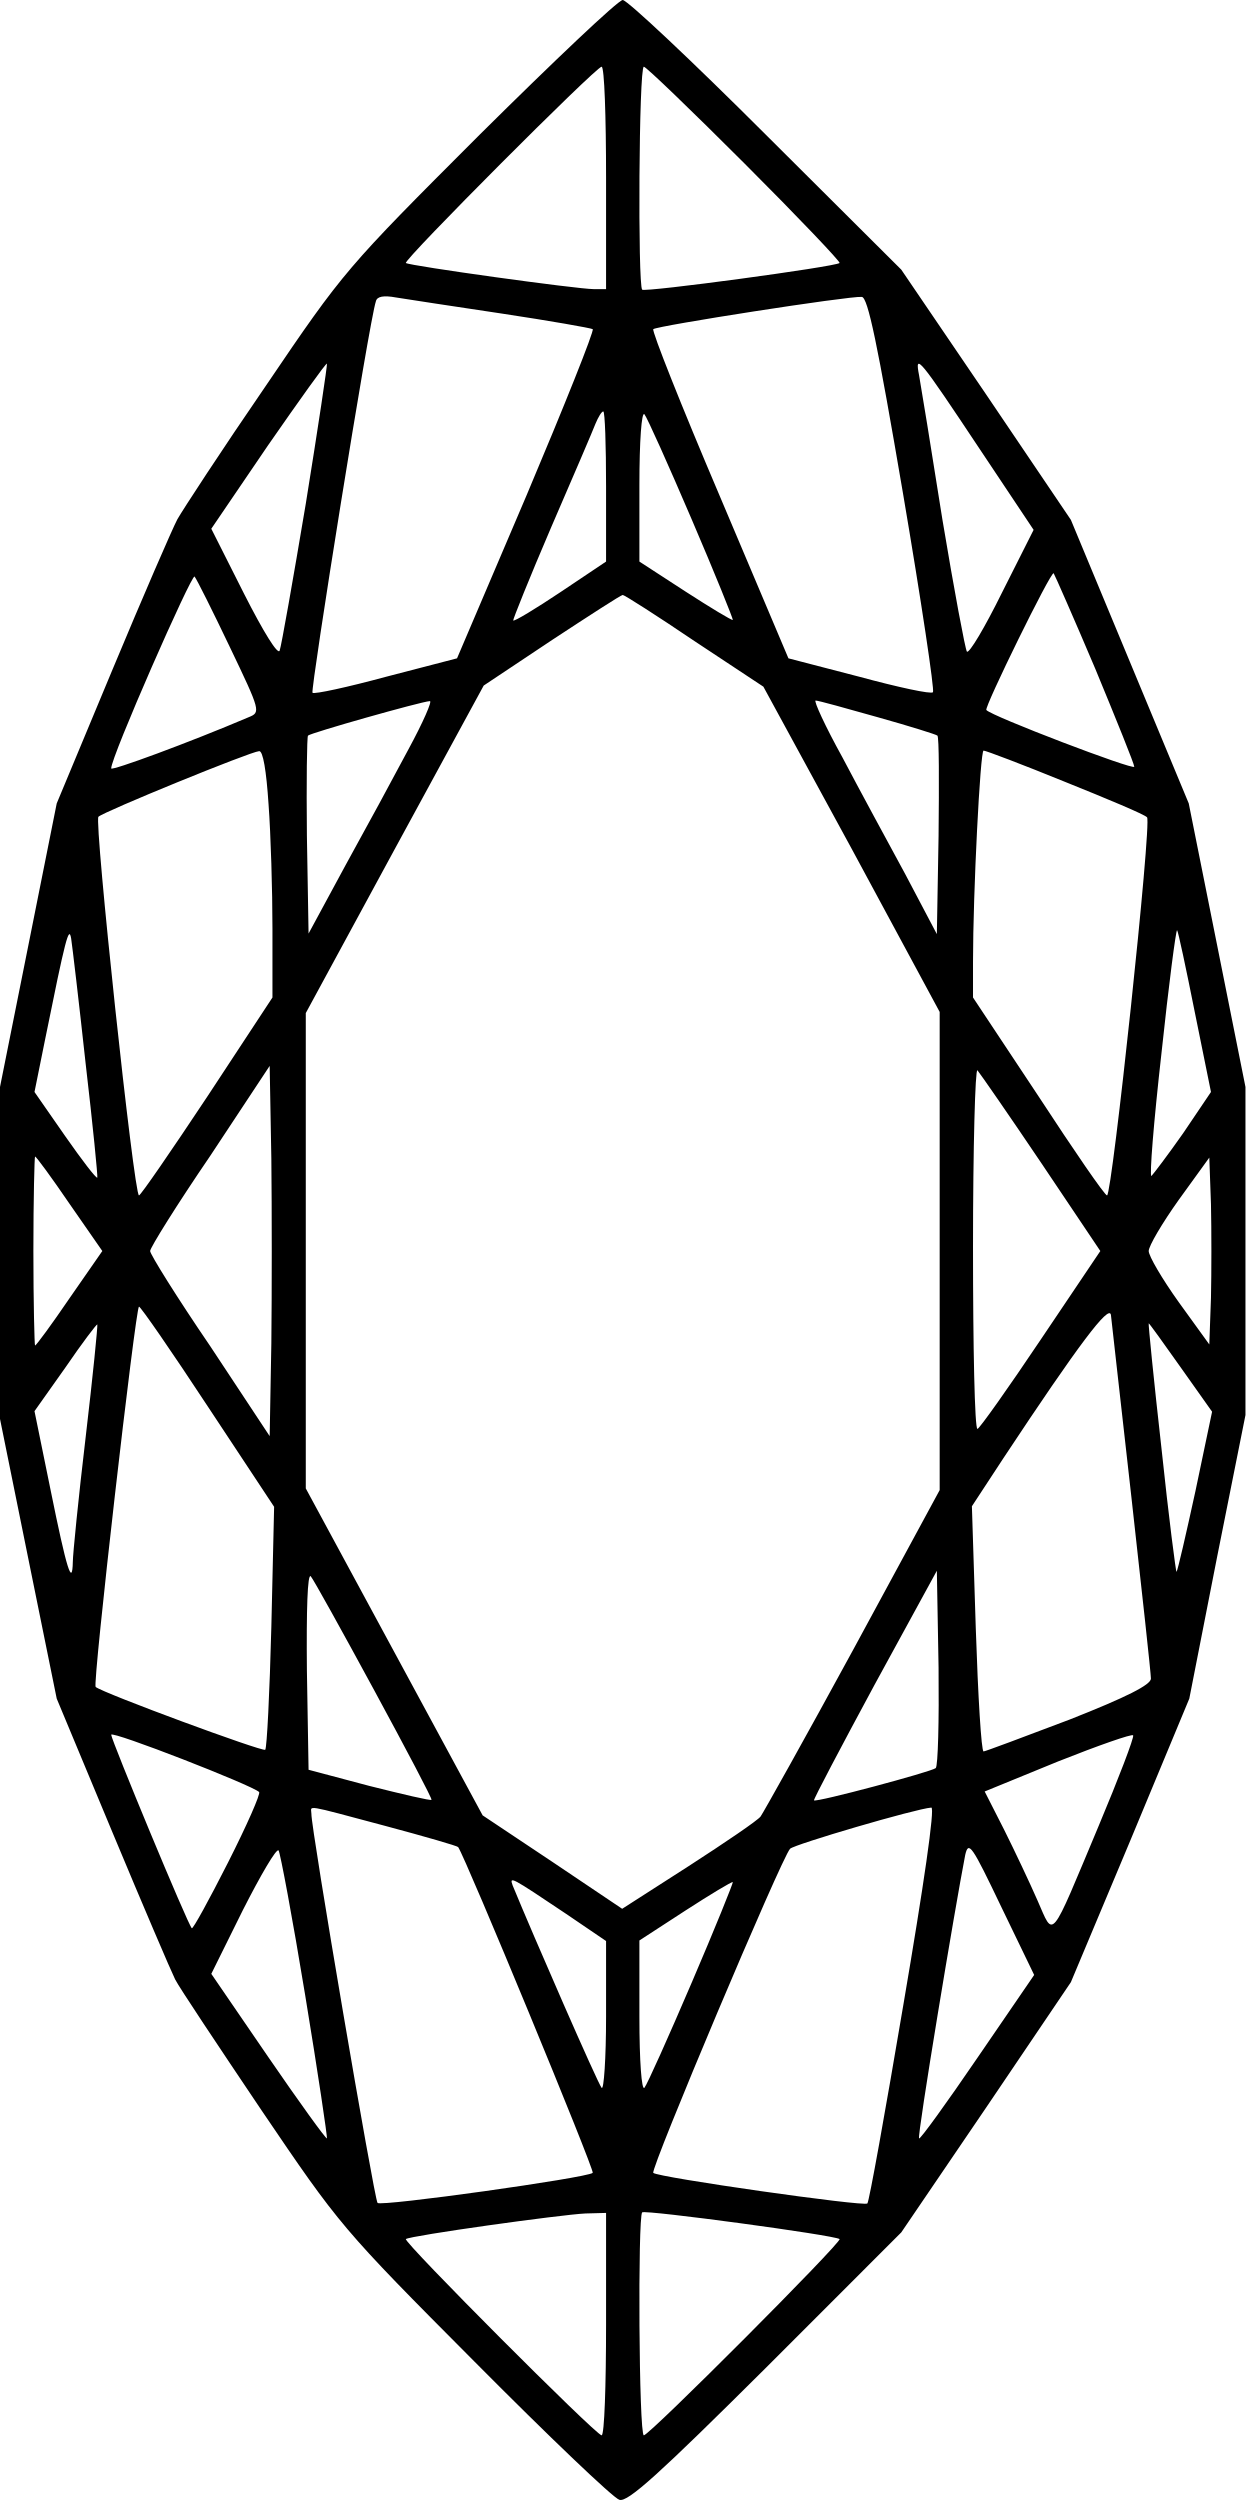
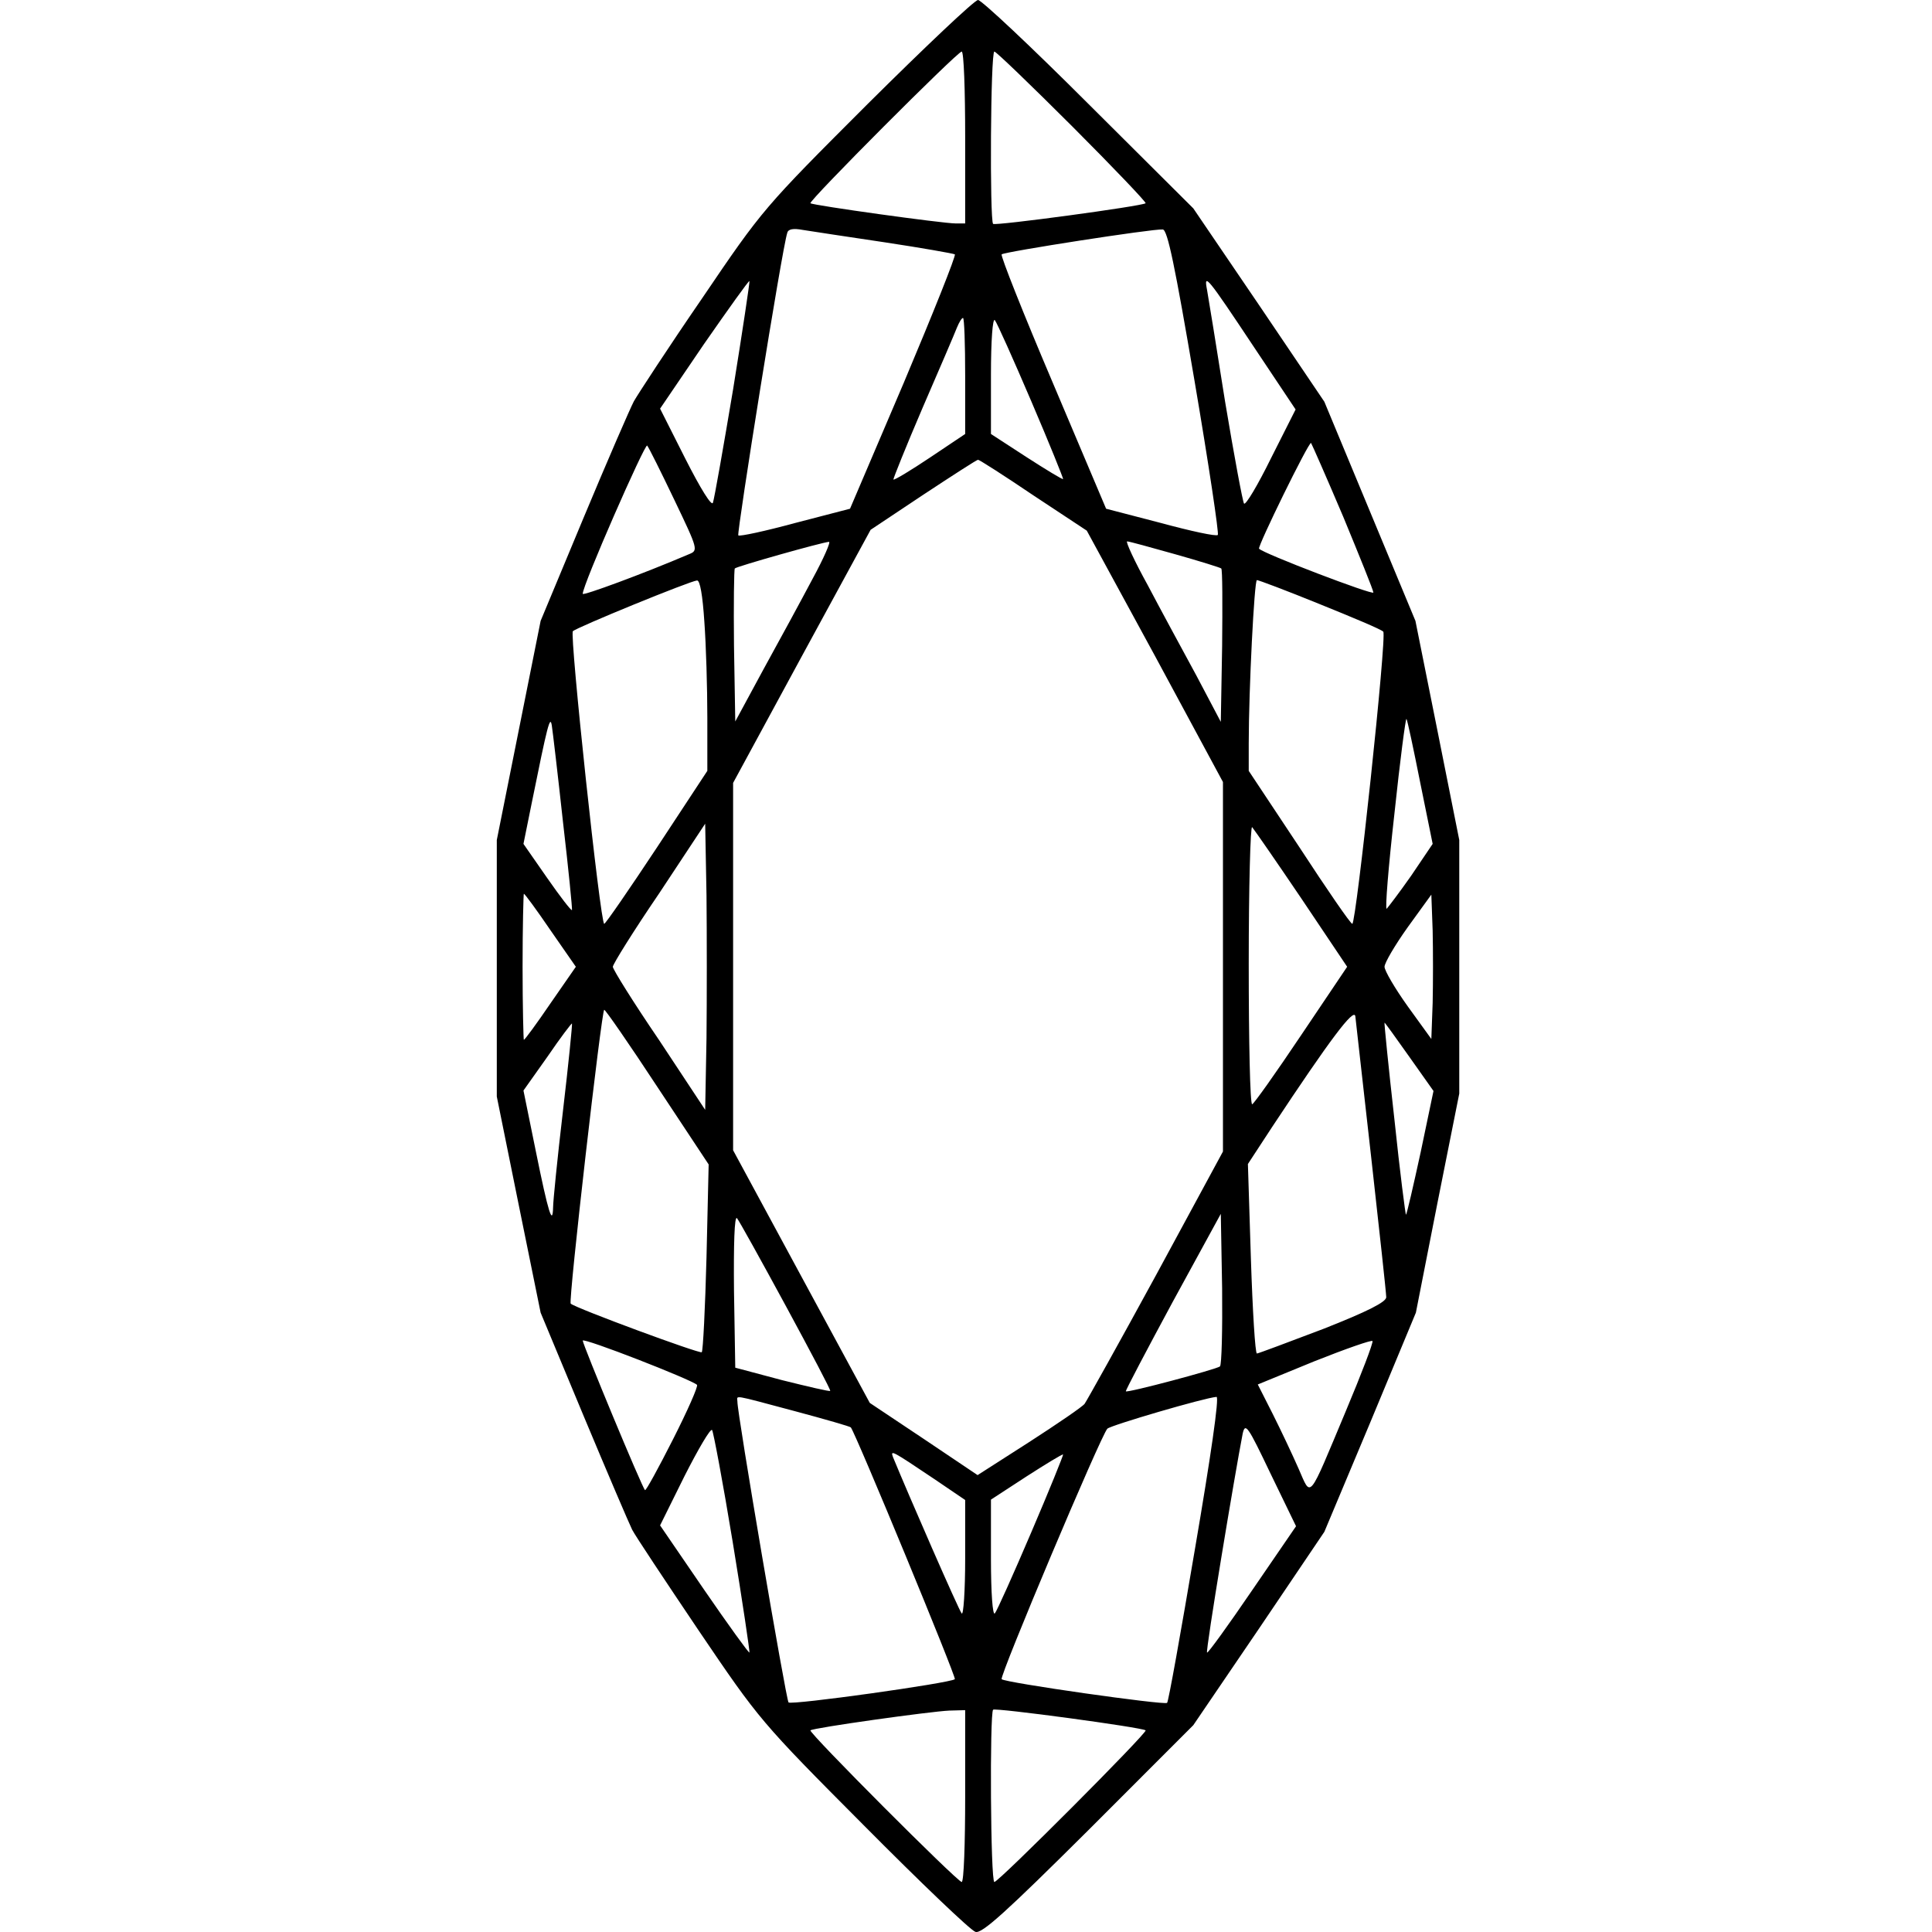
- <svg xmlns="http://www.w3.org/2000/svg" width="27" height="54" viewBox="0 0 27 54" fill="none">
-   <path d="M10.364 2.906C7.47 5.801 7.434 5.837 5.741 8.335C4.792 9.716 3.939 11.025 3.831 11.217C3.723 11.421 3.087 12.886 2.426 14.472L1.225 17.354L0.613 20.417L0 23.479V27.07V30.649L0.613 33.675L1.225 36.69L2.426 39.572C3.087 41.158 3.699 42.587 3.783 42.755C3.867 42.923 4.708 44.184 5.645 45.577C7.338 48.075 7.374 48.123 10.256 51.018C11.842 52.615 13.247 53.96 13.379 53.996C13.559 54.056 14.244 53.432 16.538 51.15L19.468 48.219L21.305 45.517L23.131 42.815L24.416 39.752L25.689 36.69L26.29 33.627L26.902 30.565V27.022V23.479L26.29 20.417L25.677 17.354L24.404 14.292L23.131 11.229L21.305 8.527L19.468 5.825L16.538 2.906C14.94 1.309 13.547 0 13.451 0C13.355 0 11.974 1.309 10.364 2.906ZM13.091 3.843V6.245H12.826C12.466 6.245 8.839 5.741 8.767 5.681C8.707 5.621 12.874 1.441 12.995 1.441C13.055 1.441 13.091 2.522 13.091 3.843ZM16.093 3.543C17.246 4.696 18.159 5.657 18.135 5.681C18.027 5.765 13.931 6.317 13.871 6.257C13.775 6.161 13.799 1.441 13.907 1.441C13.955 1.441 14.94 2.39 16.093 3.543ZM10.845 6.774C11.878 6.93 12.766 7.086 12.803 7.11C12.838 7.146 12.19 8.767 11.373 10.701L9.872 14.22L8.347 14.616C7.506 14.844 6.786 15 6.75 14.964C6.701 14.904 7.975 6.93 8.119 6.509C8.143 6.401 8.287 6.377 8.551 6.425C8.767 6.461 9.8 6.617 10.845 6.774ZM19.504 10.653C19.9 12.983 20.189 14.916 20.152 14.952C20.116 15 19.396 14.844 18.555 14.616L17.03 14.22L15.541 10.701C14.712 8.755 14.075 7.146 14.111 7.11C14.184 7.038 18.351 6.389 18.615 6.413C18.747 6.425 18.951 7.41 19.504 10.653ZM6.605 10.881C6.329 12.526 6.077 13.955 6.041 14.052C6.005 14.16 5.693 13.655 5.272 12.826L4.564 11.421L5.789 9.62C6.473 8.635 7.038 7.842 7.062 7.854C7.074 7.878 6.87 9.236 6.605 10.881ZM21.173 9.716L22.326 11.445L21.642 12.803C21.269 13.559 20.933 14.123 20.885 14.075C20.849 14.027 20.609 12.742 20.357 11.229C20.116 9.704 19.888 8.299 19.852 8.107C19.756 7.614 19.84 7.71 21.173 9.716ZM13.091 10.509V12.13L12.106 12.79C11.566 13.151 11.109 13.427 11.085 13.403C11.073 13.391 11.433 12.49 11.902 11.397C12.37 10.316 12.803 9.308 12.863 9.151C12.923 9.007 12.995 8.887 13.031 8.887C13.067 8.887 13.091 9.62 13.091 10.509ZM14.94 11.217C15.445 12.394 15.841 13.379 15.829 13.391C15.805 13.403 15.348 13.127 14.808 12.778L13.811 12.13V10.485C13.811 9.512 13.859 8.887 13.919 8.947C13.979 9.019 14.436 10.04 14.94 11.217ZM4.96 13.967C5.633 15.373 5.633 15.385 5.368 15.493C4.071 16.045 2.402 16.658 2.402 16.598C2.39 16.369 4.143 12.382 4.203 12.454C4.251 12.514 4.588 13.187 4.96 13.967ZM23.659 14.448C24.116 15.553 24.5 16.502 24.5 16.561C24.5 16.646 21.413 15.469 21.305 15.336C21.257 15.277 22.699 12.334 22.759 12.382C22.783 12.418 23.191 13.343 23.659 14.448ZM15 13.847L16.489 14.832L18.399 18.339L20.297 21.858V27.022V32.186L18.423 35.645C17.39 37.543 16.489 39.152 16.429 39.236C16.369 39.32 15.661 39.8 14.88 40.305L13.439 41.23L11.938 40.221L10.425 39.212L8.515 35.681L6.605 32.15V27.01V21.882L8.527 18.339L10.448 14.808L11.926 13.823C12.73 13.295 13.415 12.851 13.451 12.851C13.487 12.851 14.184 13.295 15 13.847ZM8.827 16.177C8.515 16.766 7.902 17.895 7.458 18.699L6.665 20.165L6.629 18.051C6.617 16.886 6.629 15.913 6.653 15.889C6.713 15.829 9.091 15.156 9.284 15.144C9.344 15.132 9.139 15.601 8.827 16.177ZM18.963 15.493C19.648 15.685 20.224 15.865 20.248 15.889C20.285 15.913 20.285 16.898 20.273 18.063L20.236 20.177L19.552 18.879C19.168 18.171 18.555 17.042 18.195 16.357C17.823 15.685 17.57 15.132 17.618 15.132C17.678 15.132 18.279 15.3 18.963 15.493ZM5.801 17.378C5.849 18.027 5.885 19.228 5.885 20.056V21.546L4.48 23.683C3.699 24.86 3.038 25.821 3.002 25.821C2.894 25.821 2.03 17.738 2.126 17.642C2.234 17.534 5.404 16.237 5.597 16.225C5.681 16.213 5.753 16.646 5.801 17.378ZM22.999 16.886C23.924 17.258 24.728 17.594 24.776 17.654C24.884 17.75 24.02 25.821 23.912 25.821C23.863 25.821 23.203 24.86 22.434 23.683L21.017 21.546V20.777C21.017 19.288 21.173 16.213 21.245 16.213C21.293 16.213 22.086 16.514 22.999 16.886ZM1.85 22.975C2.006 24.308 2.114 25.413 2.102 25.437C2.078 25.461 1.765 25.052 1.405 24.536L0.745 23.587L0.973 22.458C1.417 20.261 1.489 19.984 1.537 20.273C1.561 20.429 1.705 21.642 1.85 22.975ZM25.809 21.87L26.157 23.587L25.557 24.476C25.221 24.956 24.908 25.365 24.872 25.401C24.824 25.425 24.92 24.236 25.088 22.747C25.245 21.269 25.401 20.08 25.425 20.092C25.449 20.116 25.617 20.909 25.809 21.87ZM5.861 29.016L5.825 31.021L4.54 29.076C3.819 28.019 3.243 27.094 3.243 27.022C3.243 26.95 3.819 26.025 4.54 24.968L5.825 23.023L5.861 25.029C5.873 26.121 5.873 27.923 5.861 29.016ZM22.494 25.125L23.767 27.022L22.482 28.932C21.774 29.988 21.161 30.853 21.113 30.865C21.053 30.865 21.017 29.1 21.017 26.938C21.017 24.776 21.065 23.059 21.113 23.119C21.173 23.191 21.798 24.092 22.494 25.125ZM1.501 26.001L2.21 27.022L1.501 28.043C1.117 28.607 0.781 29.064 0.757 29.064C0.745 29.064 0.721 28.139 0.721 27.022C0.721 25.893 0.745 24.98 0.757 24.98C0.781 24.98 1.117 25.437 1.501 26.001ZM26.157 28.031L26.121 29.04L25.461 28.127C25.101 27.623 24.812 27.13 24.812 27.022C24.812 26.914 25.101 26.422 25.461 25.917L26.121 25.004L26.157 26.013C26.169 26.566 26.169 27.479 26.157 28.031ZM4.492 30.385L5.921 32.547L5.861 35.141C5.825 36.558 5.765 37.759 5.729 37.795C5.669 37.843 2.222 36.57 2.066 36.438C1.994 36.39 2.93 28.223 3.002 28.223C3.038 28.223 3.711 29.196 4.492 30.385ZM24.44 32.354C24.668 34.396 24.86 36.15 24.86 36.258C24.86 36.39 24.344 36.654 23.095 37.146C22.11 37.519 21.281 37.831 21.245 37.831C21.197 37.831 21.125 36.642 21.077 35.177L20.993 32.535L21.678 31.49C23.299 29.04 23.96 28.163 23.996 28.403C24.008 28.535 24.212 30.313 24.44 32.354ZM1.85 31.045C1.693 32.367 1.573 33.579 1.573 33.736C1.561 34.288 1.441 33.904 1.093 32.186L0.745 30.481L1.417 29.532C1.777 29.004 2.09 28.595 2.102 28.607C2.114 28.631 2.006 29.724 1.85 31.045ZM25.509 29.544L26.181 30.493L25.821 32.21C25.617 33.147 25.437 33.928 25.413 33.952C25.401 33.976 25.245 32.775 25.088 31.286C24.92 29.796 24.8 28.583 24.812 28.583C24.824 28.583 25.137 29.016 25.509 29.544ZM8.083 36.51C8.779 37.795 9.344 38.864 9.32 38.876C9.308 38.9 8.695 38.756 7.975 38.575L6.665 38.227L6.629 36.078C6.617 34.768 6.641 33.976 6.713 34.048C6.774 34.12 7.386 35.225 8.083 36.51ZM20.212 38.191C20.104 38.275 17.63 38.936 17.582 38.888C17.57 38.864 18.159 37.747 18.891 36.39L20.236 33.928L20.273 36.017C20.285 37.17 20.261 38.143 20.212 38.191ZM5.597 38.708C5.633 38.744 5.332 39.428 4.924 40.233C4.516 41.038 4.167 41.674 4.143 41.65C4.059 41.578 2.402 37.579 2.402 37.471C2.402 37.374 5.452 38.563 5.597 38.708ZM23.731 39.44C22.663 41.986 22.771 41.866 22.41 41.05C22.242 40.665 21.918 39.981 21.69 39.524L21.269 38.696L22.855 38.047C23.731 37.699 24.452 37.447 24.476 37.483C24.5 37.531 24.164 38.407 23.731 39.44ZM8.323 39.44C9.175 39.668 9.884 39.873 9.896 39.897C10.052 40.113 12.851 46.886 12.803 46.934C12.682 47.042 8.227 47.667 8.155 47.583C8.083 47.499 6.713 39.464 6.726 39.176C6.726 38.996 6.521 38.96 8.323 39.44ZM19.516 43.283C19.12 45.625 18.771 47.571 18.735 47.595C18.663 47.667 14.196 47.03 14.111 46.934C14.04 46.862 16.886 40.113 17.066 39.933C17.162 39.837 19.78 39.068 20.116 39.044C20.201 39.032 19.948 40.749 19.516 43.283ZM21.113 44.448C20.441 45.433 19.876 46.214 19.852 46.19C19.804 46.154 20.633 41.17 20.849 40.065C20.921 39.752 20.993 39.861 21.63 41.194L22.338 42.659L21.113 44.448ZM6.593 43.103C6.87 44.785 7.074 46.166 7.062 46.19C7.038 46.202 6.473 45.421 5.789 44.424L4.564 42.635L5.248 41.254C5.633 40.497 5.969 39.921 6.017 39.969C6.053 40.017 6.317 41.422 6.593 43.103ZM12.226 41.338L13.091 41.926V43.56C13.091 44.46 13.043 45.157 12.995 45.097C12.911 45.001 11.517 41.806 11.073 40.725C11.001 40.521 11.025 40.533 12.226 41.338ZM14.94 42.827C14.436 44.004 13.979 45.025 13.919 45.097C13.859 45.157 13.811 44.532 13.811 43.56V41.914L14.808 41.266C15.348 40.917 15.805 40.641 15.829 40.653C15.841 40.665 15.445 41.65 14.94 42.827ZM18.135 48.364C18.195 48.424 14.027 52.603 13.907 52.603C13.799 52.603 13.775 47.883 13.871 47.787C13.931 47.727 18.027 48.279 18.135 48.364ZM13.091 50.201C13.091 51.522 13.055 52.603 12.995 52.603C12.874 52.603 8.707 48.424 8.767 48.364C8.851 48.291 12.118 47.835 12.646 47.811L13.091 47.799V50.201Z" fill="currentColor" />
+ <svg xmlns="http://www.w3.org/2000/svg" width="35" height="35" viewBox="0 0 35 35" fill="none">
+   <path d="M15.718 1.884C13.842 3.76 13.818 3.783 12.721 5.402C12.106 6.297 11.553 7.146 11.483 7.27C11.413 7.403 11.001 8.352 10.572 9.38L9.794 11.248L9.397 13.233L9 15.218V17.545V19.865L9.397 21.827L9.794 23.78L10.572 25.649C11.001 26.676 11.398 27.603 11.452 27.712C11.507 27.82 12.051 28.638 12.659 29.541C13.756 31.16 13.78 31.191 15.648 33.067C16.675 34.102 17.586 34.974 17.672 34.998C17.788 35.036 18.232 34.632 19.719 33.153L21.618 31.253L22.809 29.502L23.992 27.75L24.825 25.765L25.65 23.78L26.04 21.796L26.436 19.811V17.514V15.218L26.04 13.233L25.642 11.248L24.817 9.263L23.992 7.278L22.809 5.527L21.618 3.775L19.719 1.884C18.683 0.848 17.78 8.54612e-07 17.718 8.54612e-07C17.656 8.54612e-07 16.761 0.848 15.718 1.884ZM17.485 2.491V4.048H17.314C17.08 4.048 14.729 3.721 14.682 3.682C14.643 3.643 17.345 0.934 17.422 0.934C17.461 0.934 17.485 1.635 17.485 2.491ZM19.431 2.296C20.178 3.044 20.77 3.666 20.754 3.682C20.684 3.736 18.03 4.094 17.991 4.056C17.928 3.993 17.944 0.934 18.014 0.934C18.045 0.934 18.683 1.549 19.431 2.296ZM16.029 4.39C16.698 4.491 17.274 4.593 17.298 4.608C17.321 4.632 16.901 5.682 16.372 6.936L15.399 9.216L14.41 9.473C13.865 9.621 13.398 9.722 13.375 9.699C13.344 9.66 14.169 4.491 14.262 4.219C14.278 4.149 14.371 4.133 14.542 4.165C14.682 4.188 15.352 4.289 16.029 4.39ZM21.641 6.905C21.898 8.415 22.085 9.668 22.062 9.691C22.038 9.722 21.571 9.621 21.026 9.473L20.038 9.216L19.073 6.936C18.536 5.675 18.123 4.632 18.146 4.608C18.193 4.561 20.894 4.141 21.065 4.157C21.151 4.165 21.283 4.803 21.641 6.905ZM13.281 7.052C13.102 8.119 12.939 9.045 12.915 9.107C12.892 9.178 12.69 8.851 12.417 8.313L11.958 7.403L12.752 6.235C13.196 5.597 13.562 5.083 13.577 5.091C13.585 5.106 13.453 5.986 13.281 7.052ZM22.723 6.297L23.471 7.418L23.027 8.298C22.786 8.788 22.568 9.154 22.537 9.123C22.513 9.092 22.358 8.259 22.194 7.278C22.038 6.29 21.89 5.379 21.867 5.254C21.805 4.935 21.859 4.997 22.723 6.297ZM17.485 6.811V7.862L16.846 8.29C16.496 8.524 16.2 8.703 16.185 8.687C16.177 8.679 16.41 8.095 16.714 7.387C17.018 6.687 17.298 6.033 17.337 5.932C17.376 5.838 17.422 5.76 17.446 5.76C17.469 5.76 17.485 6.235 17.485 6.811ZM18.683 7.27C19.01 8.033 19.267 8.672 19.259 8.679C19.244 8.687 18.948 8.508 18.598 8.282L17.952 7.862V6.796C17.952 6.165 17.983 5.76 18.022 5.799C18.061 5.846 18.357 6.508 18.683 7.27ZM12.215 9.053C12.651 9.964 12.651 9.971 12.479 10.041C11.639 10.4 10.557 10.797 10.557 10.758C10.549 10.61 11.685 8.025 11.724 8.072C11.756 8.111 11.973 8.547 12.215 9.053ZM24.335 9.364C24.631 10.081 24.88 10.695 24.88 10.734C24.88 10.789 22.879 10.026 22.809 9.94C22.778 9.901 23.712 7.994 23.751 8.025C23.767 8.049 24.031 8.648 24.335 9.364ZM18.722 8.975L19.688 9.613L20.925 11.886L22.155 14.167V17.514V20.861L20.941 23.103C20.271 24.333 19.688 25.376 19.649 25.431C19.61 25.485 19.151 25.797 18.645 26.124L17.71 26.723L16.737 26.069L15.757 25.415L14.519 23.127L13.281 20.838V17.506V14.183L14.527 11.886L15.772 9.598L16.73 8.96C17.251 8.617 17.695 8.329 17.718 8.329C17.742 8.329 18.193 8.617 18.722 8.975ZM14.721 10.485C14.519 10.867 14.122 11.598 13.834 12.12L13.32 13.07L13.297 11.7C13.289 10.944 13.297 10.314 13.312 10.298C13.351 10.259 14.893 9.824 15.017 9.816C15.056 9.808 14.924 10.112 14.721 10.485ZM21.291 10.041C21.735 10.166 22.108 10.283 22.124 10.298C22.147 10.314 22.147 10.952 22.14 11.707L22.116 13.077L21.673 12.237C21.424 11.777 21.026 11.046 20.793 10.602C20.552 10.166 20.388 9.808 20.419 9.808C20.458 9.808 20.848 9.917 21.291 10.041ZM12.76 11.264C12.791 11.684 12.814 12.462 12.814 12.999V13.965L11.903 15.35C11.398 16.113 10.969 16.736 10.946 16.736C10.876 16.736 10.316 11.497 10.378 11.435C10.448 11.365 12.503 10.524 12.627 10.516C12.682 10.509 12.729 10.789 12.76 11.264ZM23.907 10.944C24.506 11.186 25.027 11.404 25.059 11.443C25.129 11.505 24.568 16.736 24.498 16.736C24.467 16.736 24.039 16.113 23.541 15.35L22.622 13.965V13.467C22.622 12.501 22.723 10.509 22.77 10.509C22.801 10.509 23.315 10.703 23.907 10.944ZM10.199 14.891C10.3 15.755 10.37 16.471 10.362 16.487C10.347 16.502 10.144 16.238 9.911 15.903L9.483 15.288L9.631 14.556C9.919 13.132 9.965 12.953 9.996 13.14C10.012 13.241 10.105 14.027 10.199 14.891ZM25.728 14.175L25.954 15.288L25.565 15.864C25.347 16.175 25.144 16.44 25.121 16.463C25.09 16.479 25.152 15.708 25.261 14.743C25.362 13.786 25.463 13.015 25.479 13.023C25.495 13.038 25.604 13.552 25.728 14.175ZM12.799 18.806L12.775 20.106L11.942 18.845C11.475 18.16 11.102 17.561 11.102 17.514C11.102 17.468 11.475 16.868 11.942 16.183L12.775 14.922L12.799 16.222C12.806 16.93 12.806 18.098 12.799 18.806ZM23.58 16.284L24.405 17.514L23.572 18.752C23.113 19.437 22.716 19.997 22.684 20.005C22.646 20.005 22.622 18.861 22.622 17.46C22.622 16.059 22.653 14.945 22.684 14.985C22.723 15.031 23.128 15.615 23.58 16.284ZM9.973 16.853L10.432 17.514L9.973 18.176C9.724 18.542 9.506 18.838 9.49 18.838C9.483 18.838 9.467 18.238 9.467 17.514C9.467 16.783 9.483 16.191 9.49 16.191C9.506 16.191 9.724 16.487 9.973 16.853ZM25.954 18.168L25.93 18.822L25.502 18.23C25.269 17.904 25.082 17.584 25.082 17.514C25.082 17.444 25.269 17.125 25.502 16.798L25.93 16.207L25.954 16.86C25.962 17.218 25.962 17.81 25.954 18.168ZM11.911 19.694L12.838 21.095L12.799 22.776C12.775 23.695 12.736 24.473 12.713 24.497C12.674 24.528 10.44 23.703 10.339 23.617C10.292 23.586 10.899 18.293 10.946 18.293C10.969 18.293 11.405 18.923 11.911 19.694ZM24.841 20.971C24.989 22.294 25.113 23.43 25.113 23.5C25.113 23.586 24.779 23.757 23.969 24.076C23.331 24.318 22.794 24.52 22.77 24.52C22.739 24.52 22.692 23.749 22.661 22.8L22.607 21.087L23.05 20.41C24.101 18.822 24.529 18.254 24.553 18.41C24.561 18.495 24.693 19.647 24.841 20.971ZM10.199 20.122C10.098 20.978 10.02 21.765 10.02 21.866C10.012 22.224 9.934 21.975 9.708 20.861L9.483 19.756L9.919 19.141C10.152 18.799 10.354 18.534 10.362 18.542C10.37 18.557 10.3 19.266 10.199 20.122ZM25.534 19.149L25.969 19.764L25.736 20.877C25.604 21.484 25.487 21.99 25.471 22.006C25.463 22.021 25.362 21.243 25.261 20.278C25.152 19.312 25.074 18.526 25.082 18.526C25.09 18.526 25.292 18.806 25.534 19.149ZM14.239 23.664C14.69 24.497 15.056 25.189 15.04 25.197C15.033 25.213 14.636 25.119 14.169 25.003L13.32 24.777L13.297 23.384C13.289 22.535 13.305 22.021 13.351 22.068C13.39 22.115 13.787 22.831 14.239 23.664ZM22.101 24.754C22.031 24.808 20.427 25.236 20.396 25.205C20.388 25.189 20.77 24.465 21.244 23.586L22.116 21.99L22.14 23.345C22.147 24.092 22.132 24.722 22.101 24.754ZM12.627 25.088C12.651 25.112 12.456 25.555 12.191 26.077C11.927 26.598 11.701 27.011 11.685 26.995C11.631 26.949 10.557 24.357 10.557 24.287C10.557 24.224 12.534 24.995 12.627 25.088ZM24.381 25.563C23.689 27.213 23.759 27.136 23.525 26.606C23.416 26.357 23.206 25.913 23.058 25.618L22.786 25.081L23.813 24.66C24.381 24.434 24.849 24.271 24.864 24.294C24.88 24.325 24.662 24.894 24.381 25.563ZM14.394 25.563C14.947 25.711 15.406 25.843 15.414 25.859C15.515 25.999 17.329 30.389 17.298 30.42C17.22 30.491 14.332 30.895 14.285 30.841C14.239 30.786 13.351 25.579 13.359 25.392C13.359 25.275 13.227 25.252 14.394 25.563ZM21.649 28.054C21.392 29.572 21.167 30.833 21.143 30.849C21.097 30.895 18.201 30.483 18.146 30.42C18.1 30.374 19.945 25.999 20.061 25.882C20.123 25.82 21.82 25.322 22.038 25.306C22.093 25.299 21.93 26.412 21.649 28.054ZM22.684 28.809C22.249 29.447 21.883 29.953 21.867 29.938C21.836 29.914 22.373 26.684 22.513 25.968C22.56 25.765 22.607 25.836 23.019 26.7L23.479 27.649L22.684 28.809ZM13.274 27.937C13.453 29.027 13.585 29.922 13.577 29.938C13.562 29.946 13.196 29.44 12.752 28.794L11.958 27.634L12.402 26.738C12.651 26.248 12.869 25.875 12.9 25.906C12.923 25.937 13.095 26.848 13.274 27.937ZM16.924 26.793L17.485 27.174V28.233C17.485 28.817 17.454 29.268 17.422 29.229C17.368 29.167 16.465 27.097 16.177 26.396C16.13 26.264 16.146 26.271 16.924 26.793ZM18.683 27.758C18.357 28.521 18.061 29.183 18.022 29.229C17.983 29.268 17.952 28.864 17.952 28.233V27.167L18.598 26.746C18.948 26.521 19.244 26.341 19.259 26.349C19.267 26.357 19.01 26.995 18.683 27.758ZM20.754 31.347C20.793 31.386 18.092 34.094 18.014 34.094C17.944 34.094 17.928 31.035 17.991 30.973C18.03 30.934 20.684 31.292 20.754 31.347ZM17.485 32.538C17.485 33.394 17.461 34.094 17.422 34.094C17.345 34.094 14.643 31.386 14.682 31.347C14.737 31.3 16.854 31.004 17.197 30.989L17.485 30.981V32.538Z" fill="currentColor" />
</svg>
